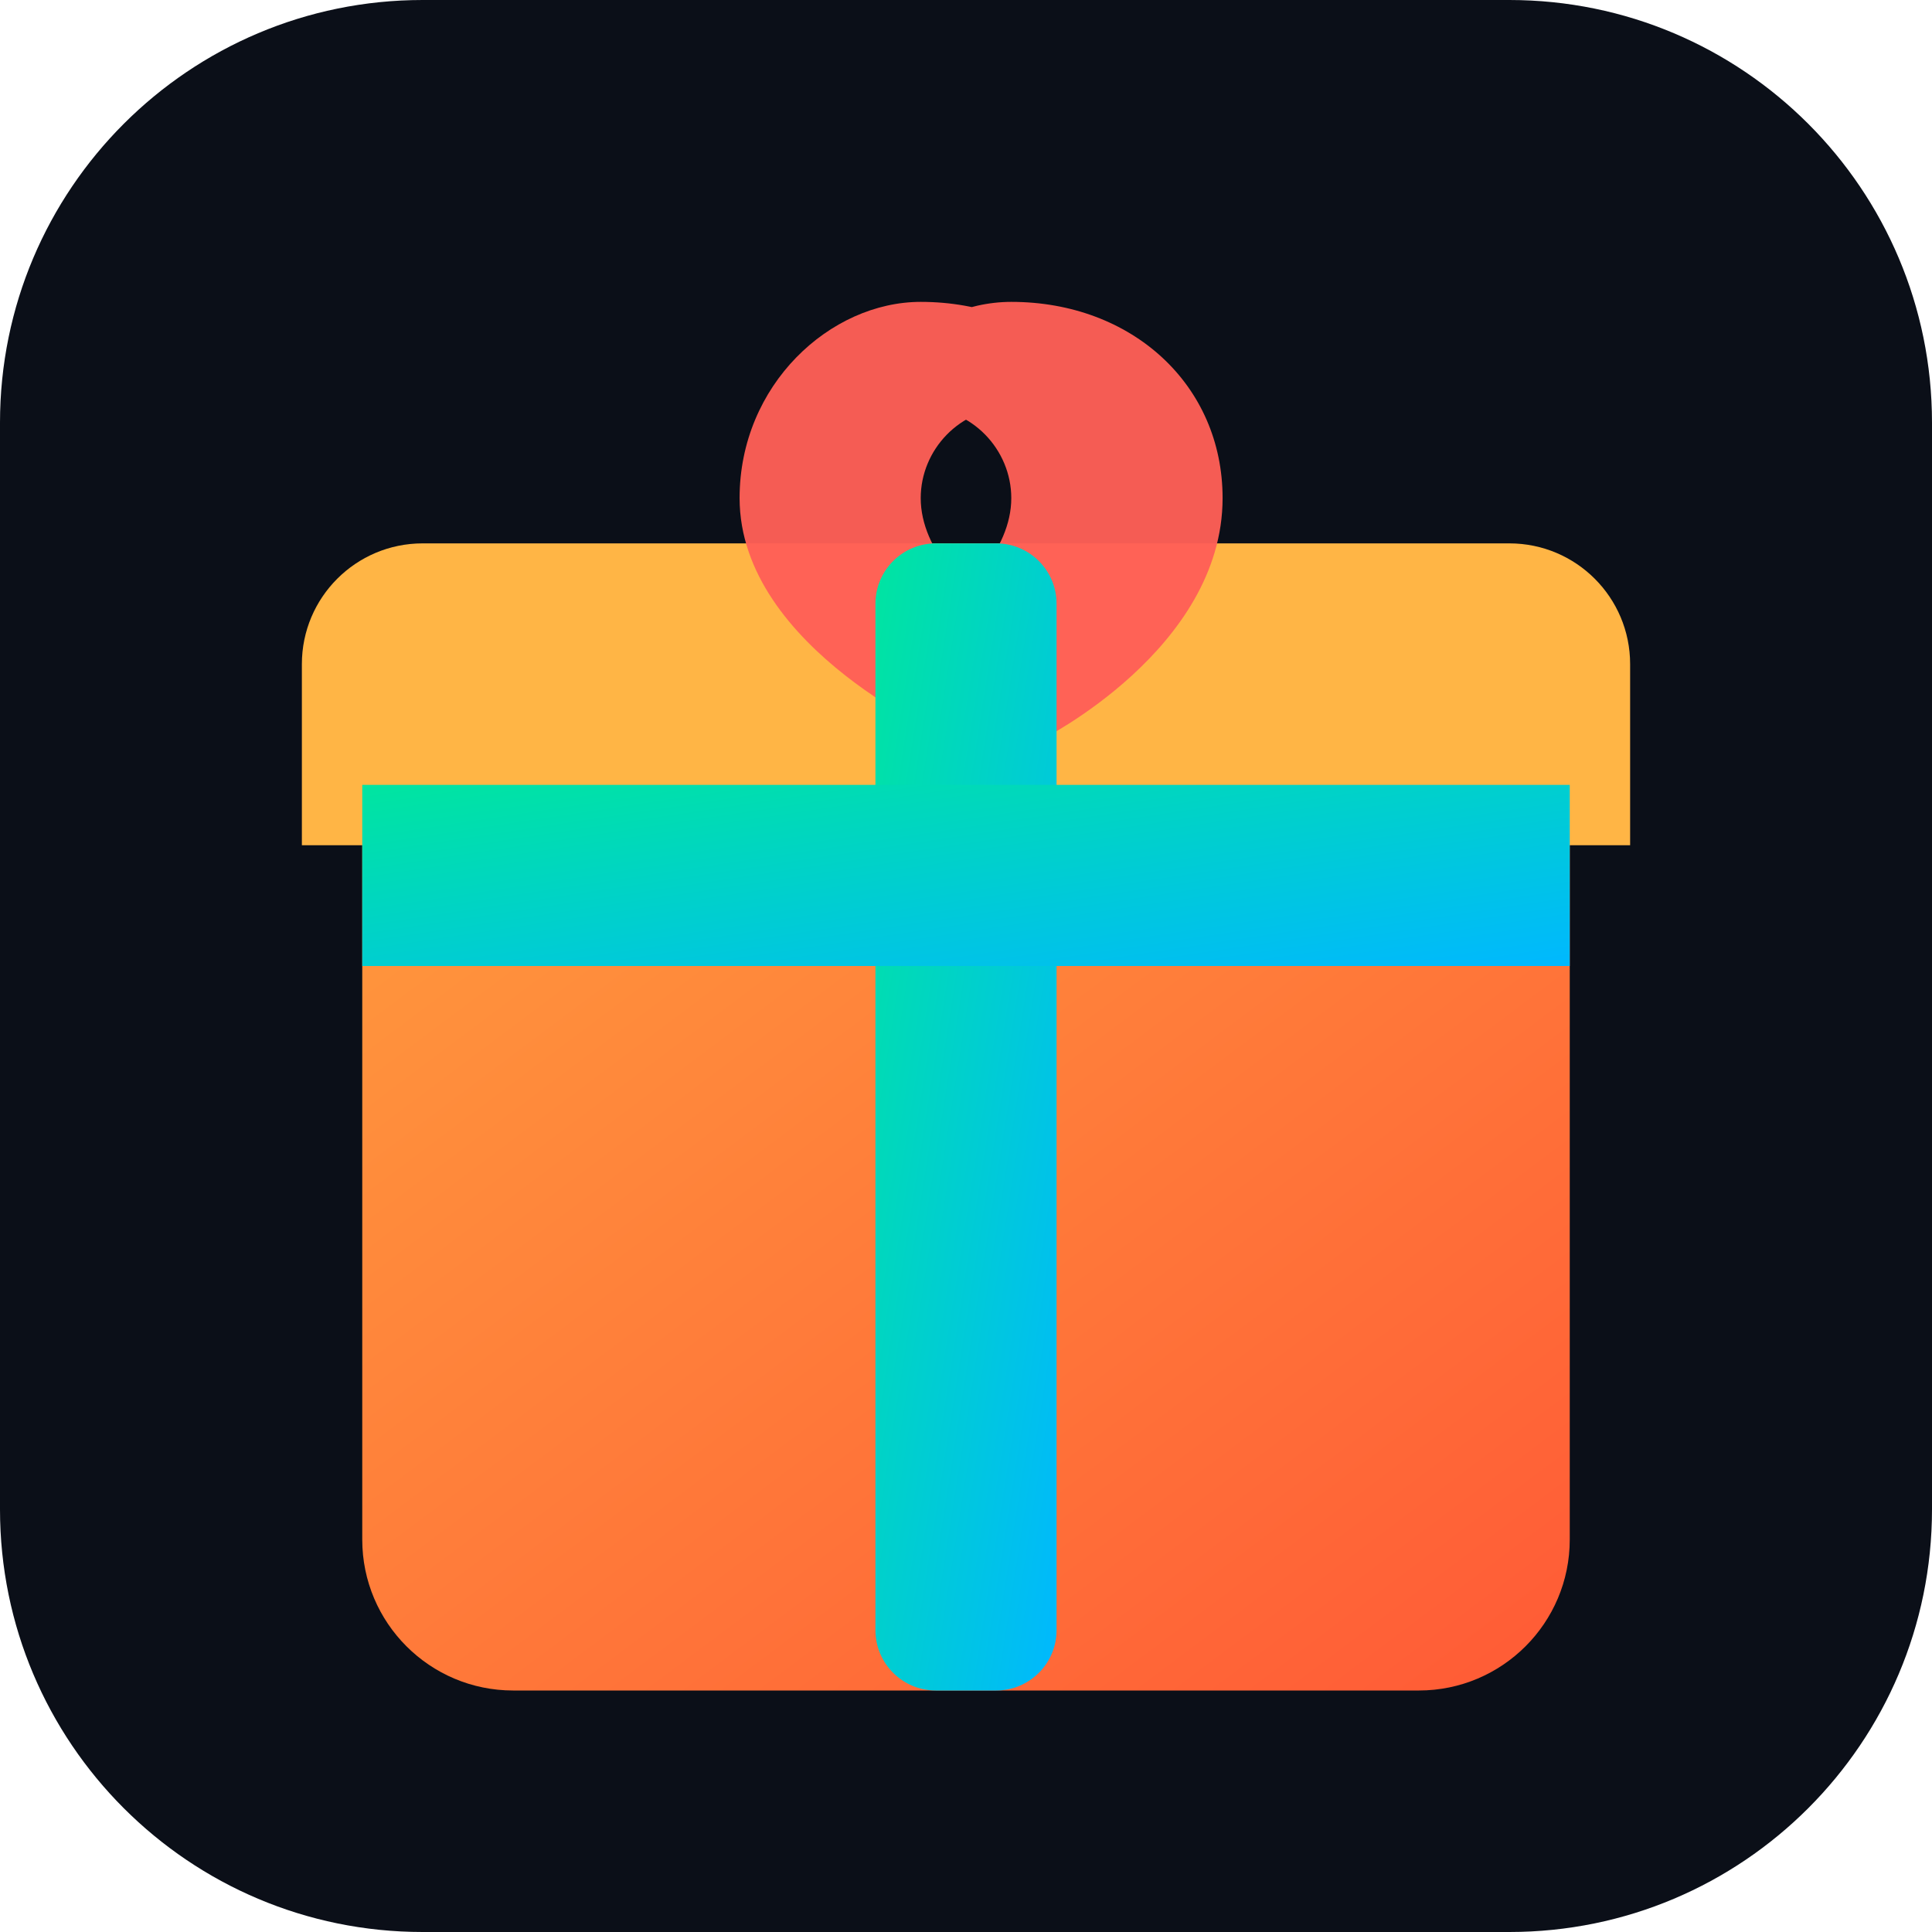
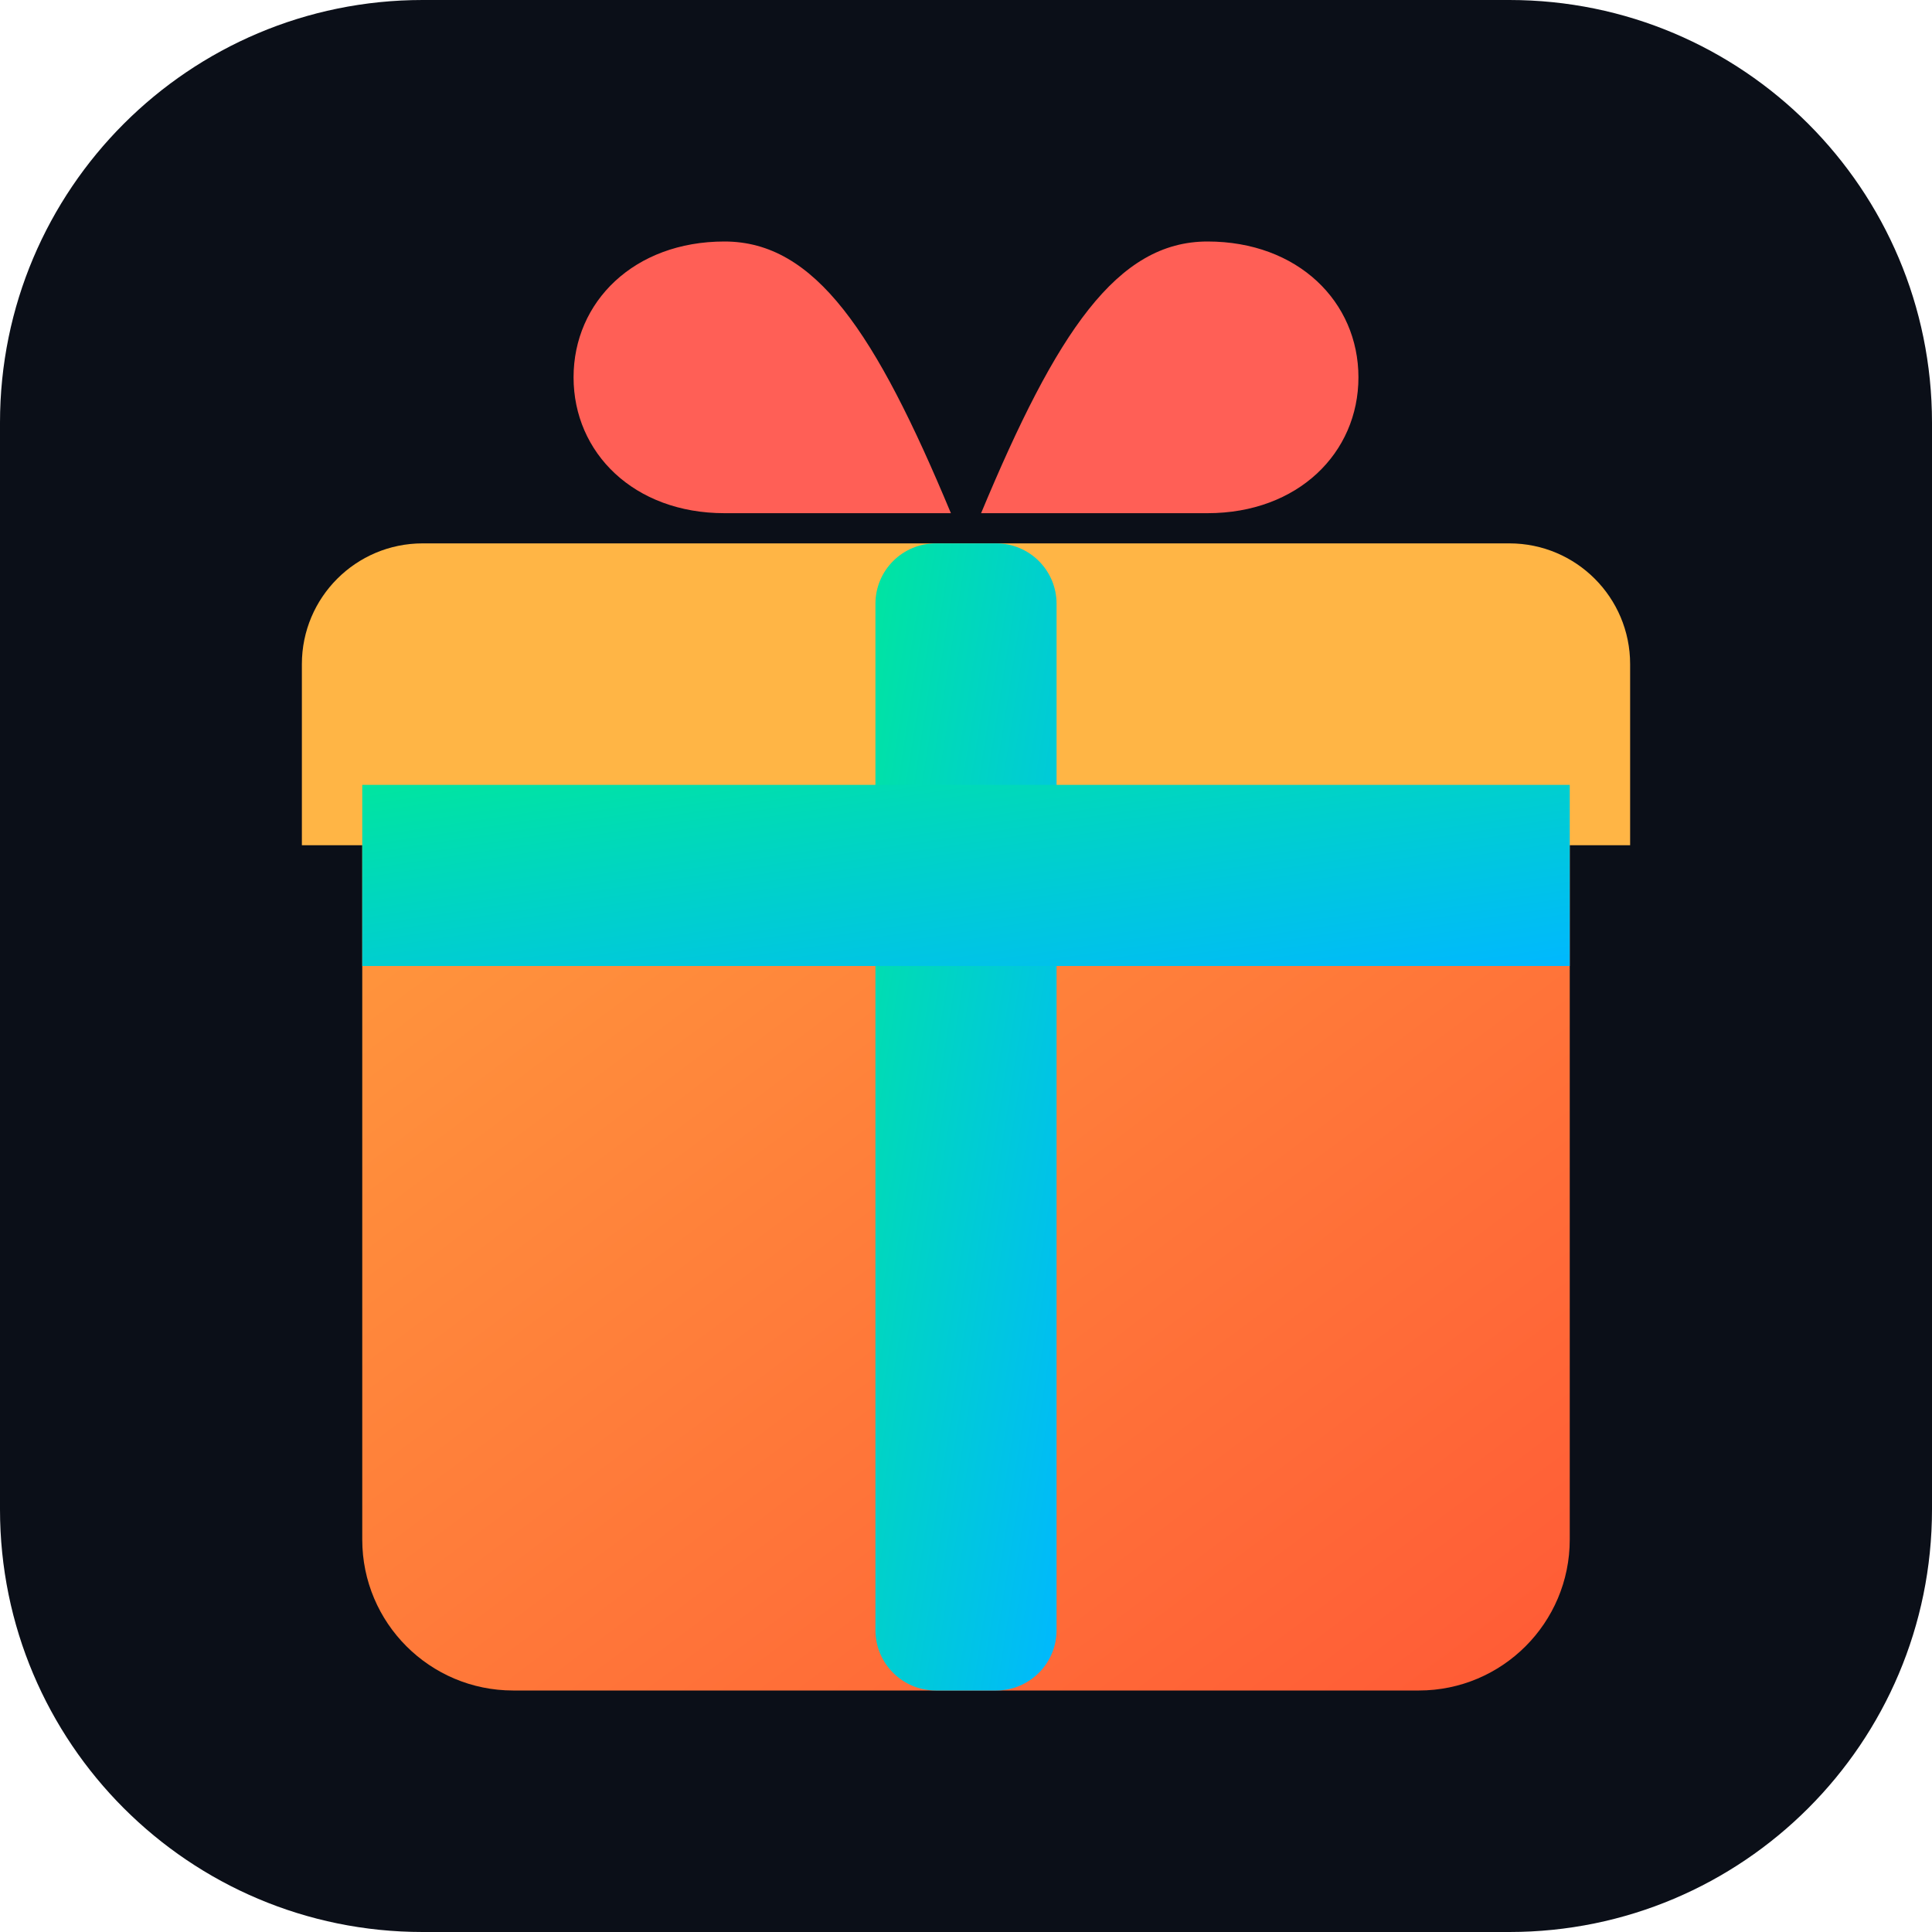
<svg xmlns="http://www.w3.org/2000/svg" viewBox="0 0 128 128" role="img" aria-label="GiftWalmart logo">
  <defs>
    <linearGradient id="giftGrad" x1="0" x2="1" y1="0" y2="1">
      <stop offset="0%" stop-color="#00E5A0" />
      <stop offset="100%" stop-color="#00B8FF" />
    </linearGradient>
    <linearGradient id="boxGrad" x1="0" x2="1" y1="0" y2="1">
      <stop offset="0%" stop-color="#FF9A3D" />
      <stop offset="100%" stop-color="#FF5A36" />
    </linearGradient>
  </defs>
  <rect width="128" height="128" rx="28" fill="#0b0f18" />
  <path d="M24 52h80v50a10 10 0 0 1-10 10H34a10 10 0 0 1-10-10V52Z" fill="url(#boxGrad)" />
  <path d="M20 44a8 8 0 0 1 8-8h72a8 8 0 0 1 8 8v12H20V44Z" fill="#ffb545" />
-   <path d="M61 20c8 0 14 5.5 14 13c0 10-12 16-12 16S49 43 49 33c0-7.5 6-13 12-13Zm6 13c0-3.2-2.6-6-6-6s-6 2.8-6 6c0 3.5 3.2 6.5 6 8.9c2.8-2.4 6-5.4 6-8.9Zm0-13c8 0 14 5.5 14 13c0 10-12 16-12 16s-14-6-14-16c0-7.5 6-13 12-13Zm6 13c0-3.2-2.6-6-6-6s-6 2.8-6 6c0 3.5 3.2 6.5 6 8.9c2.8-2.4 6-5.4 6-8.9Z" fill="#ff5f56" opacity=".96" />
  <rect x="58" y="36" width="12" height="76" rx="4" fill="url(#giftGrad)" />
  <rect x="24" y="52" width="80" height="12" fill="url(#giftGrad)" />
+   <path d="M48 34c-6 0-10-4-10-9s4-9 10-9c6 0 10 6 15 18H48Zm32 0c6 0 10-4 10-9s-4-9-10-9c-6 0-10 6-15 18h15Z" fill="#ff5f56" />
</svg>
